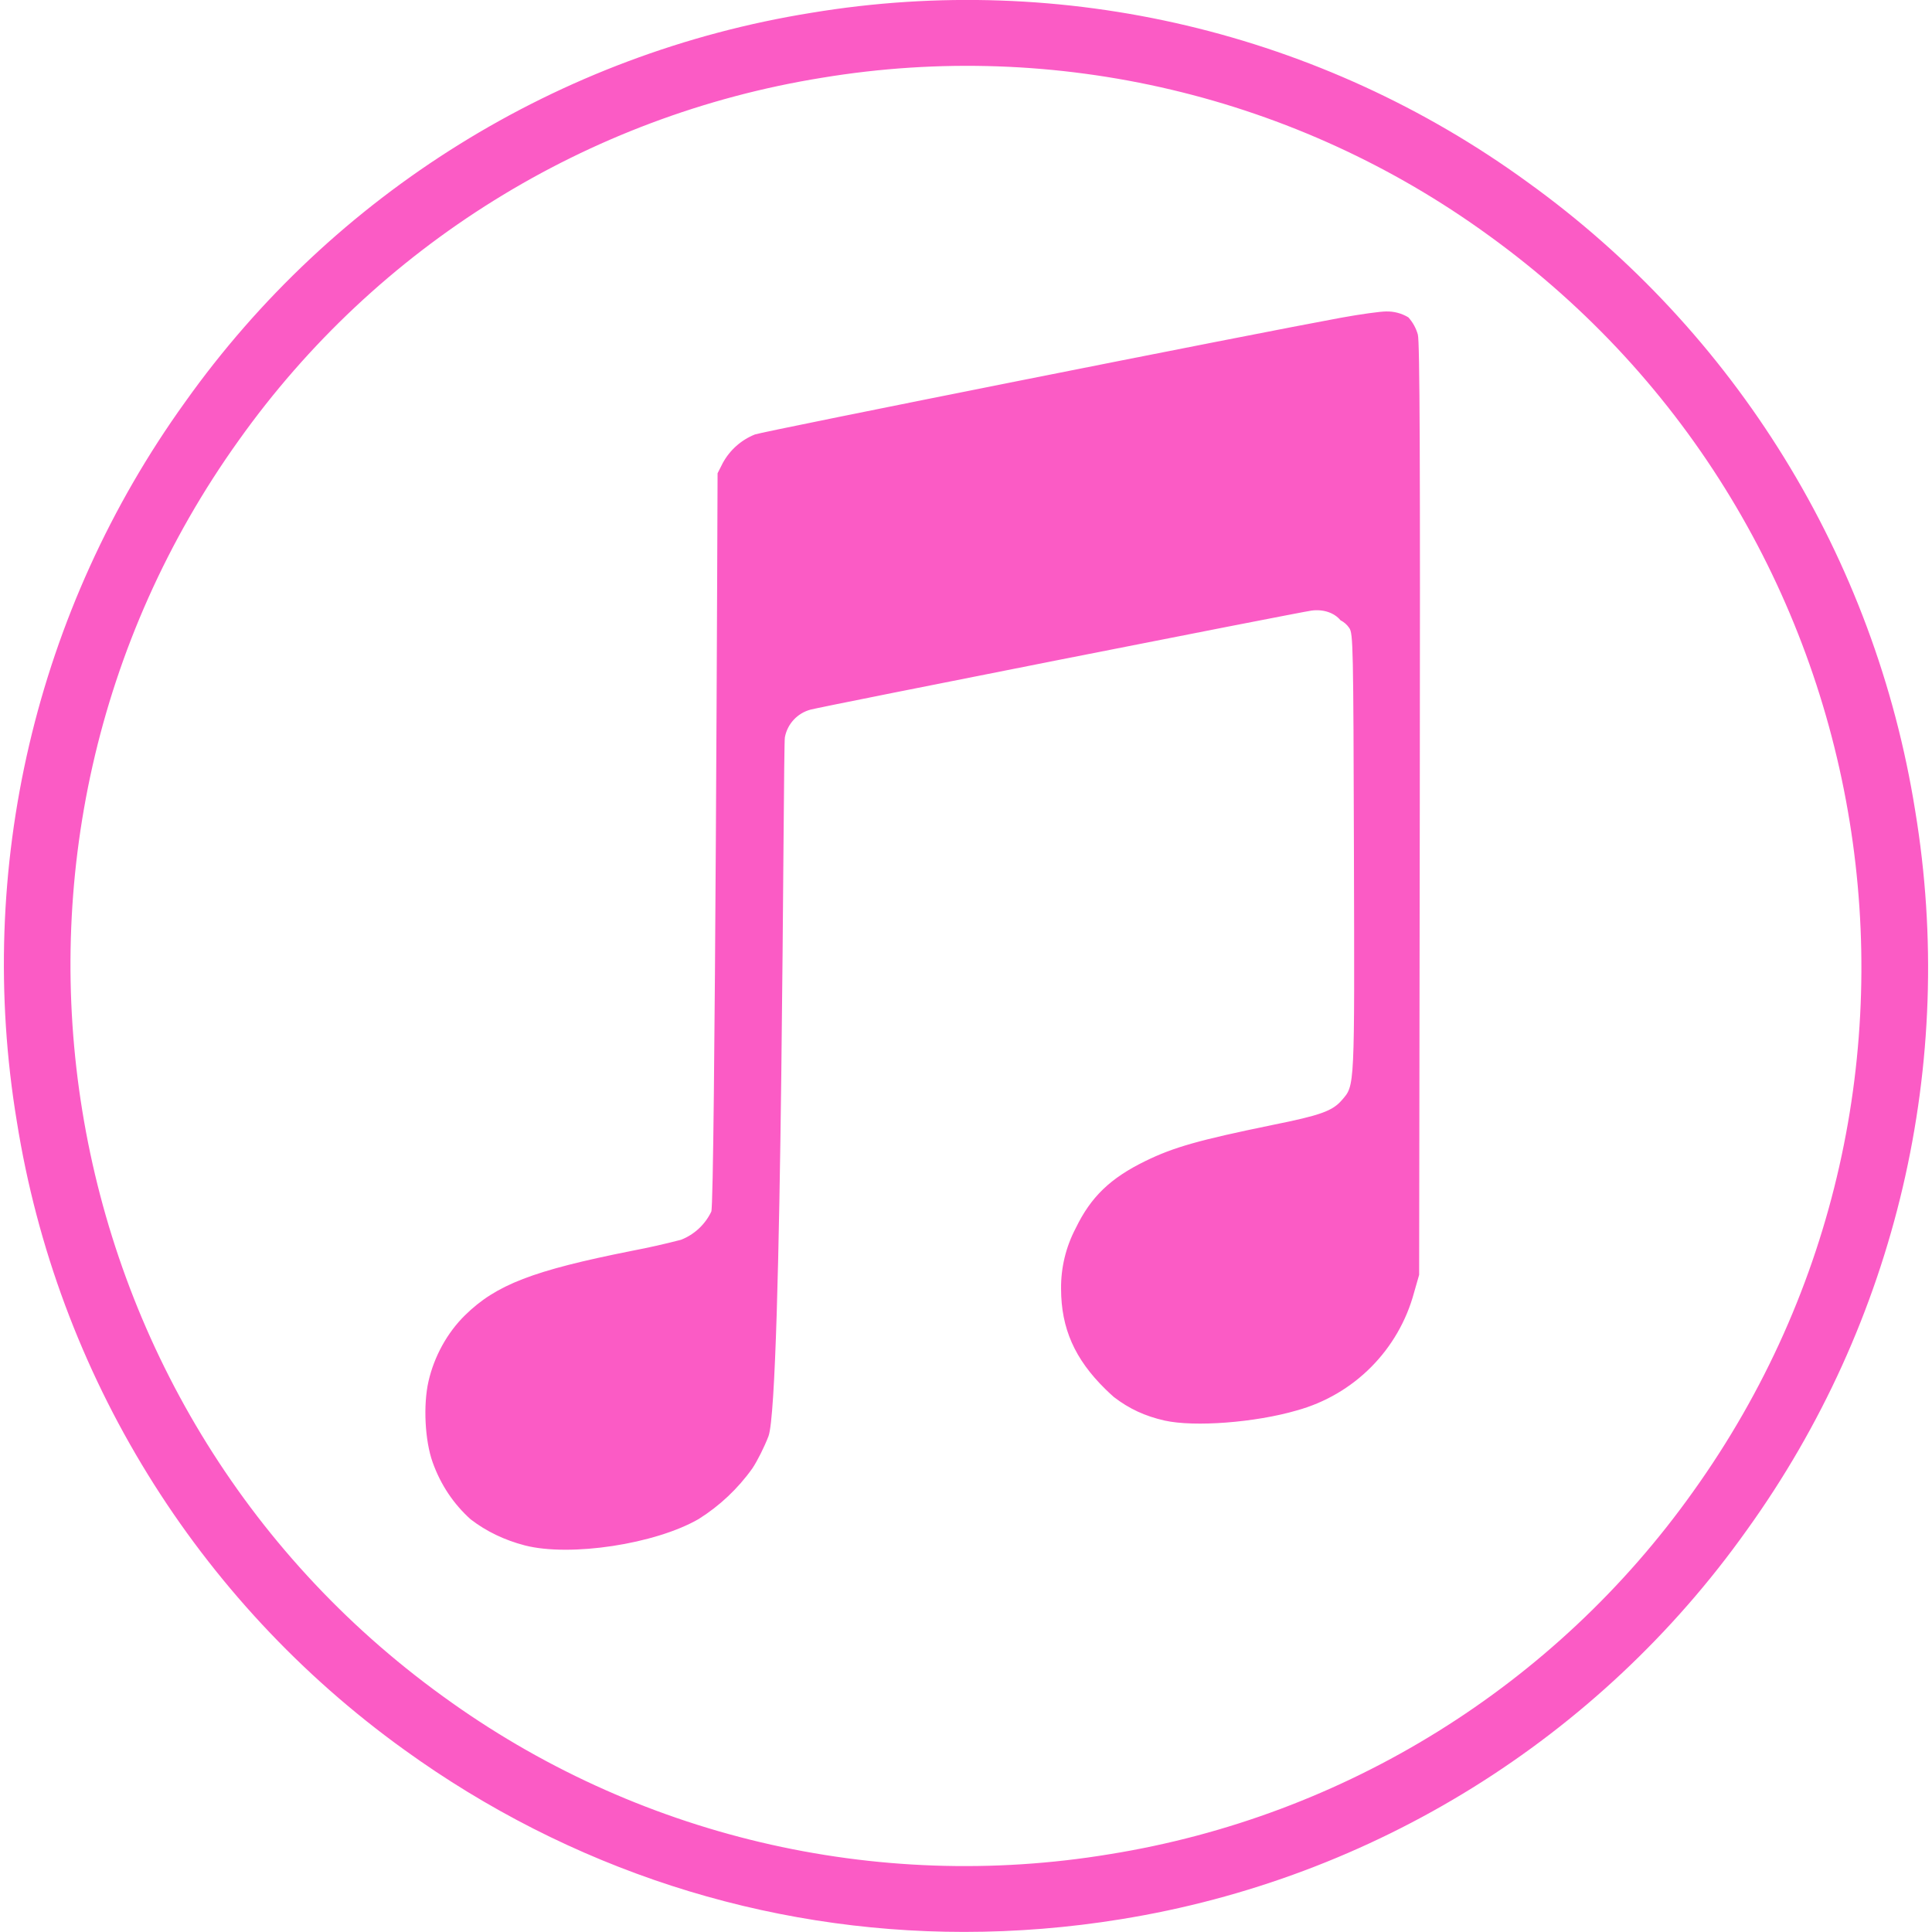
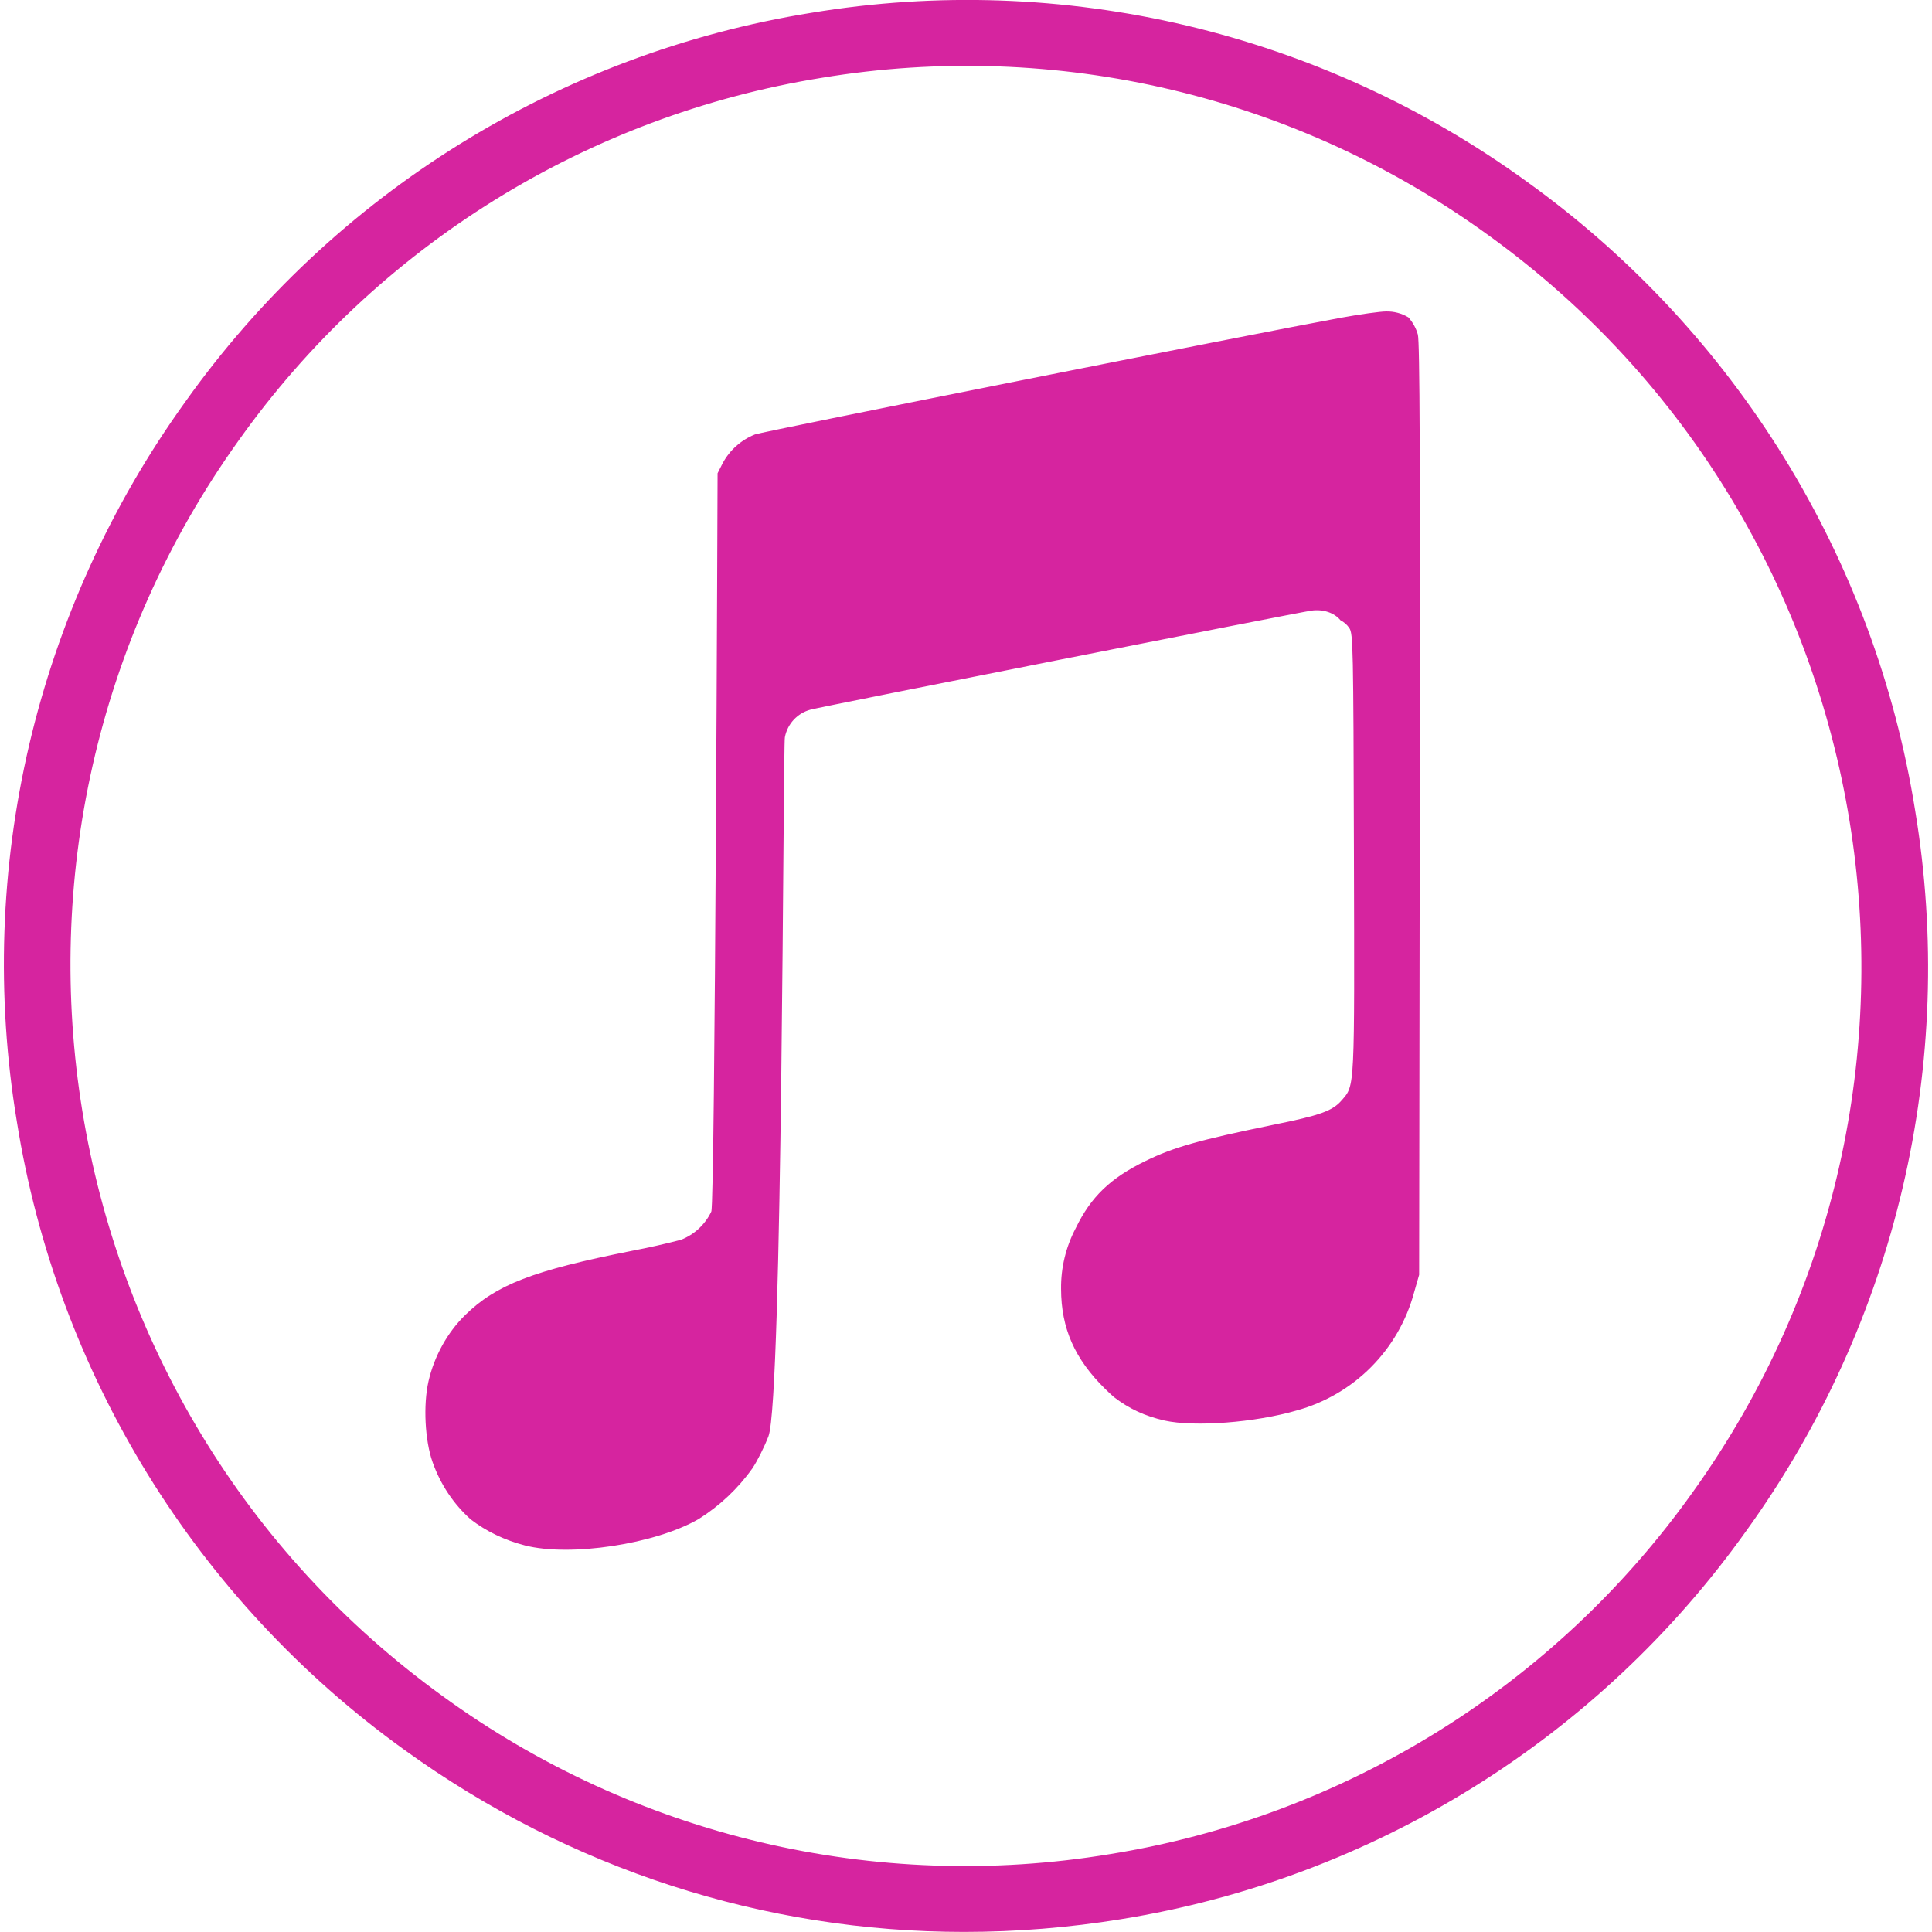
- <svg xmlns="http://www.w3.org/2000/svg" fill="#FB5BC5" role="img" viewBox="0 0 24 24">
+ <svg xmlns="http://www.w3.org/2000/svg" fill="#D6249F" role="img" viewBox="0 0 24 24">
  <path d="M11.977 23.999c-2.483 0-4.898-.777-6.954-2.262a11.928 11.928 0 01-4.814-7.806A11.954 11.954 0 012.3 4.994 11.85 11.85 0 0110.08.159a11.831 11.831 0 018.896 2.104 11.933 11.933 0 014.815 7.807 11.958 11.958 0 01-2.091 8.937 11.855 11.855 0 01-7.78 4.835 12.17 12.17 0 01-1.943.157zm-6.474-2.926a11.022 11.022 0 008.284 1.96 11.044 11.044 0 007.246-4.504c3.583-5.003 2.445-12.003-2.538-15.603a11.022 11.022 0 00-8.284-1.96A11.046 11.046 0 002.966 5.47C-.618 10.474.521 17.473 5.503 21.073zm10.606-3.552a2.08 2.08 0 001.458-1.468l.062-.216.008-5.786c.006-4.334 0-5.814-.024-5.895a.535.535 0 00-.118-.214.514.514 0 00-.276-.073c-.073 0-.325.035-.56.078-1.041.19-7.176 1.411-7.281 1.45a.786.786 0 00-.399.354l-.065.128s-.031 9.07-.078 9.172a.7.7 0 01-.376.35 9.425 9.425 0 01-.609.137c-1.231.245-1.688.421-2.075.801-.22.216-.382.51-.453.82-.067.294-.045.736.051 1.005.1.281.262.521.473.71.192.148.419.258.674.324.563.144 1.618-.016 2.158-.328a2.36 2.36 0 00.667-.629c.06-.089.15-.268.2-.399.176-.456.181-8.581.204-8.683a.44.44 0 01.32-.344c.147-.04 6.055-1.207 6.222-1.23.146-.02.284.027.36.12a.29.29 0 01.109.096c.048.07.051.213.058 2.785.008 2.96.012 2.892-.149 3.079-.117.136-.263.189-.864.31-.914.188-1.226.276-1.576.447-.437.213-.679.446-.867.835a1.58 1.58 0 00-.182.754c.001.49.169.871.55 1.245.035.034.069.066.104.097.192.148.387.238.633.294.37.082 1.124.025 1.641-.126z" />
</svg>
